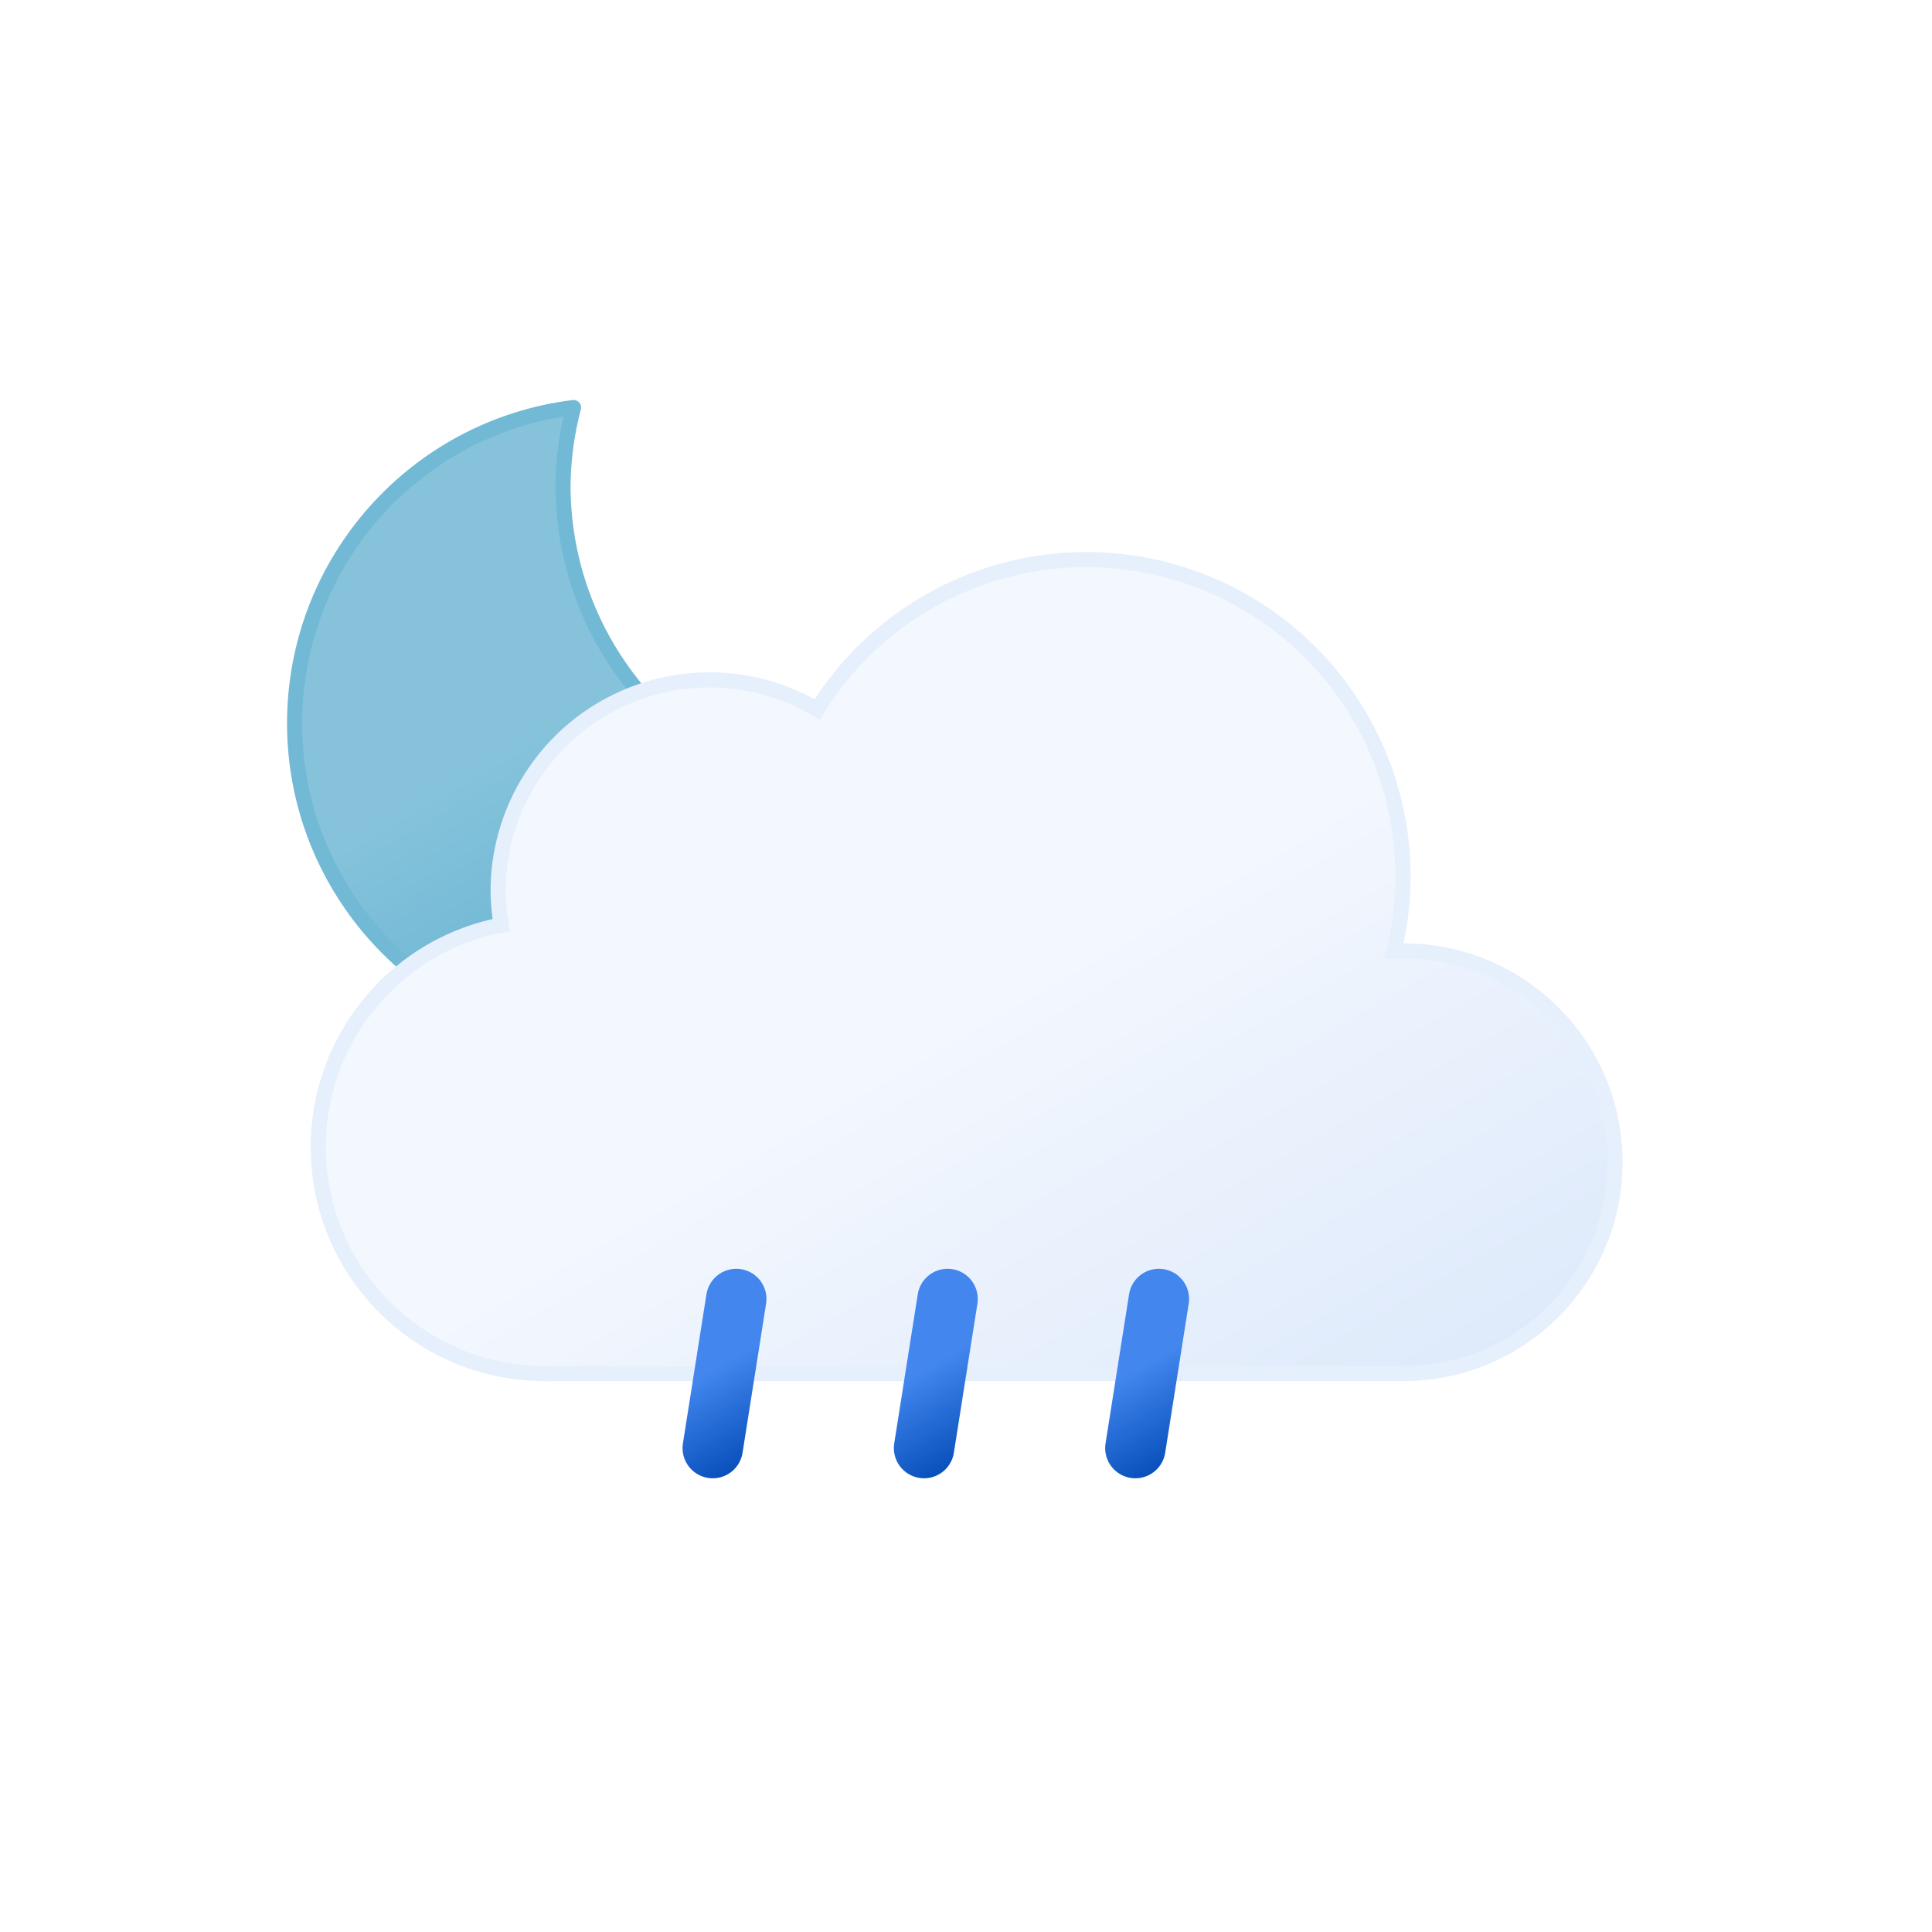
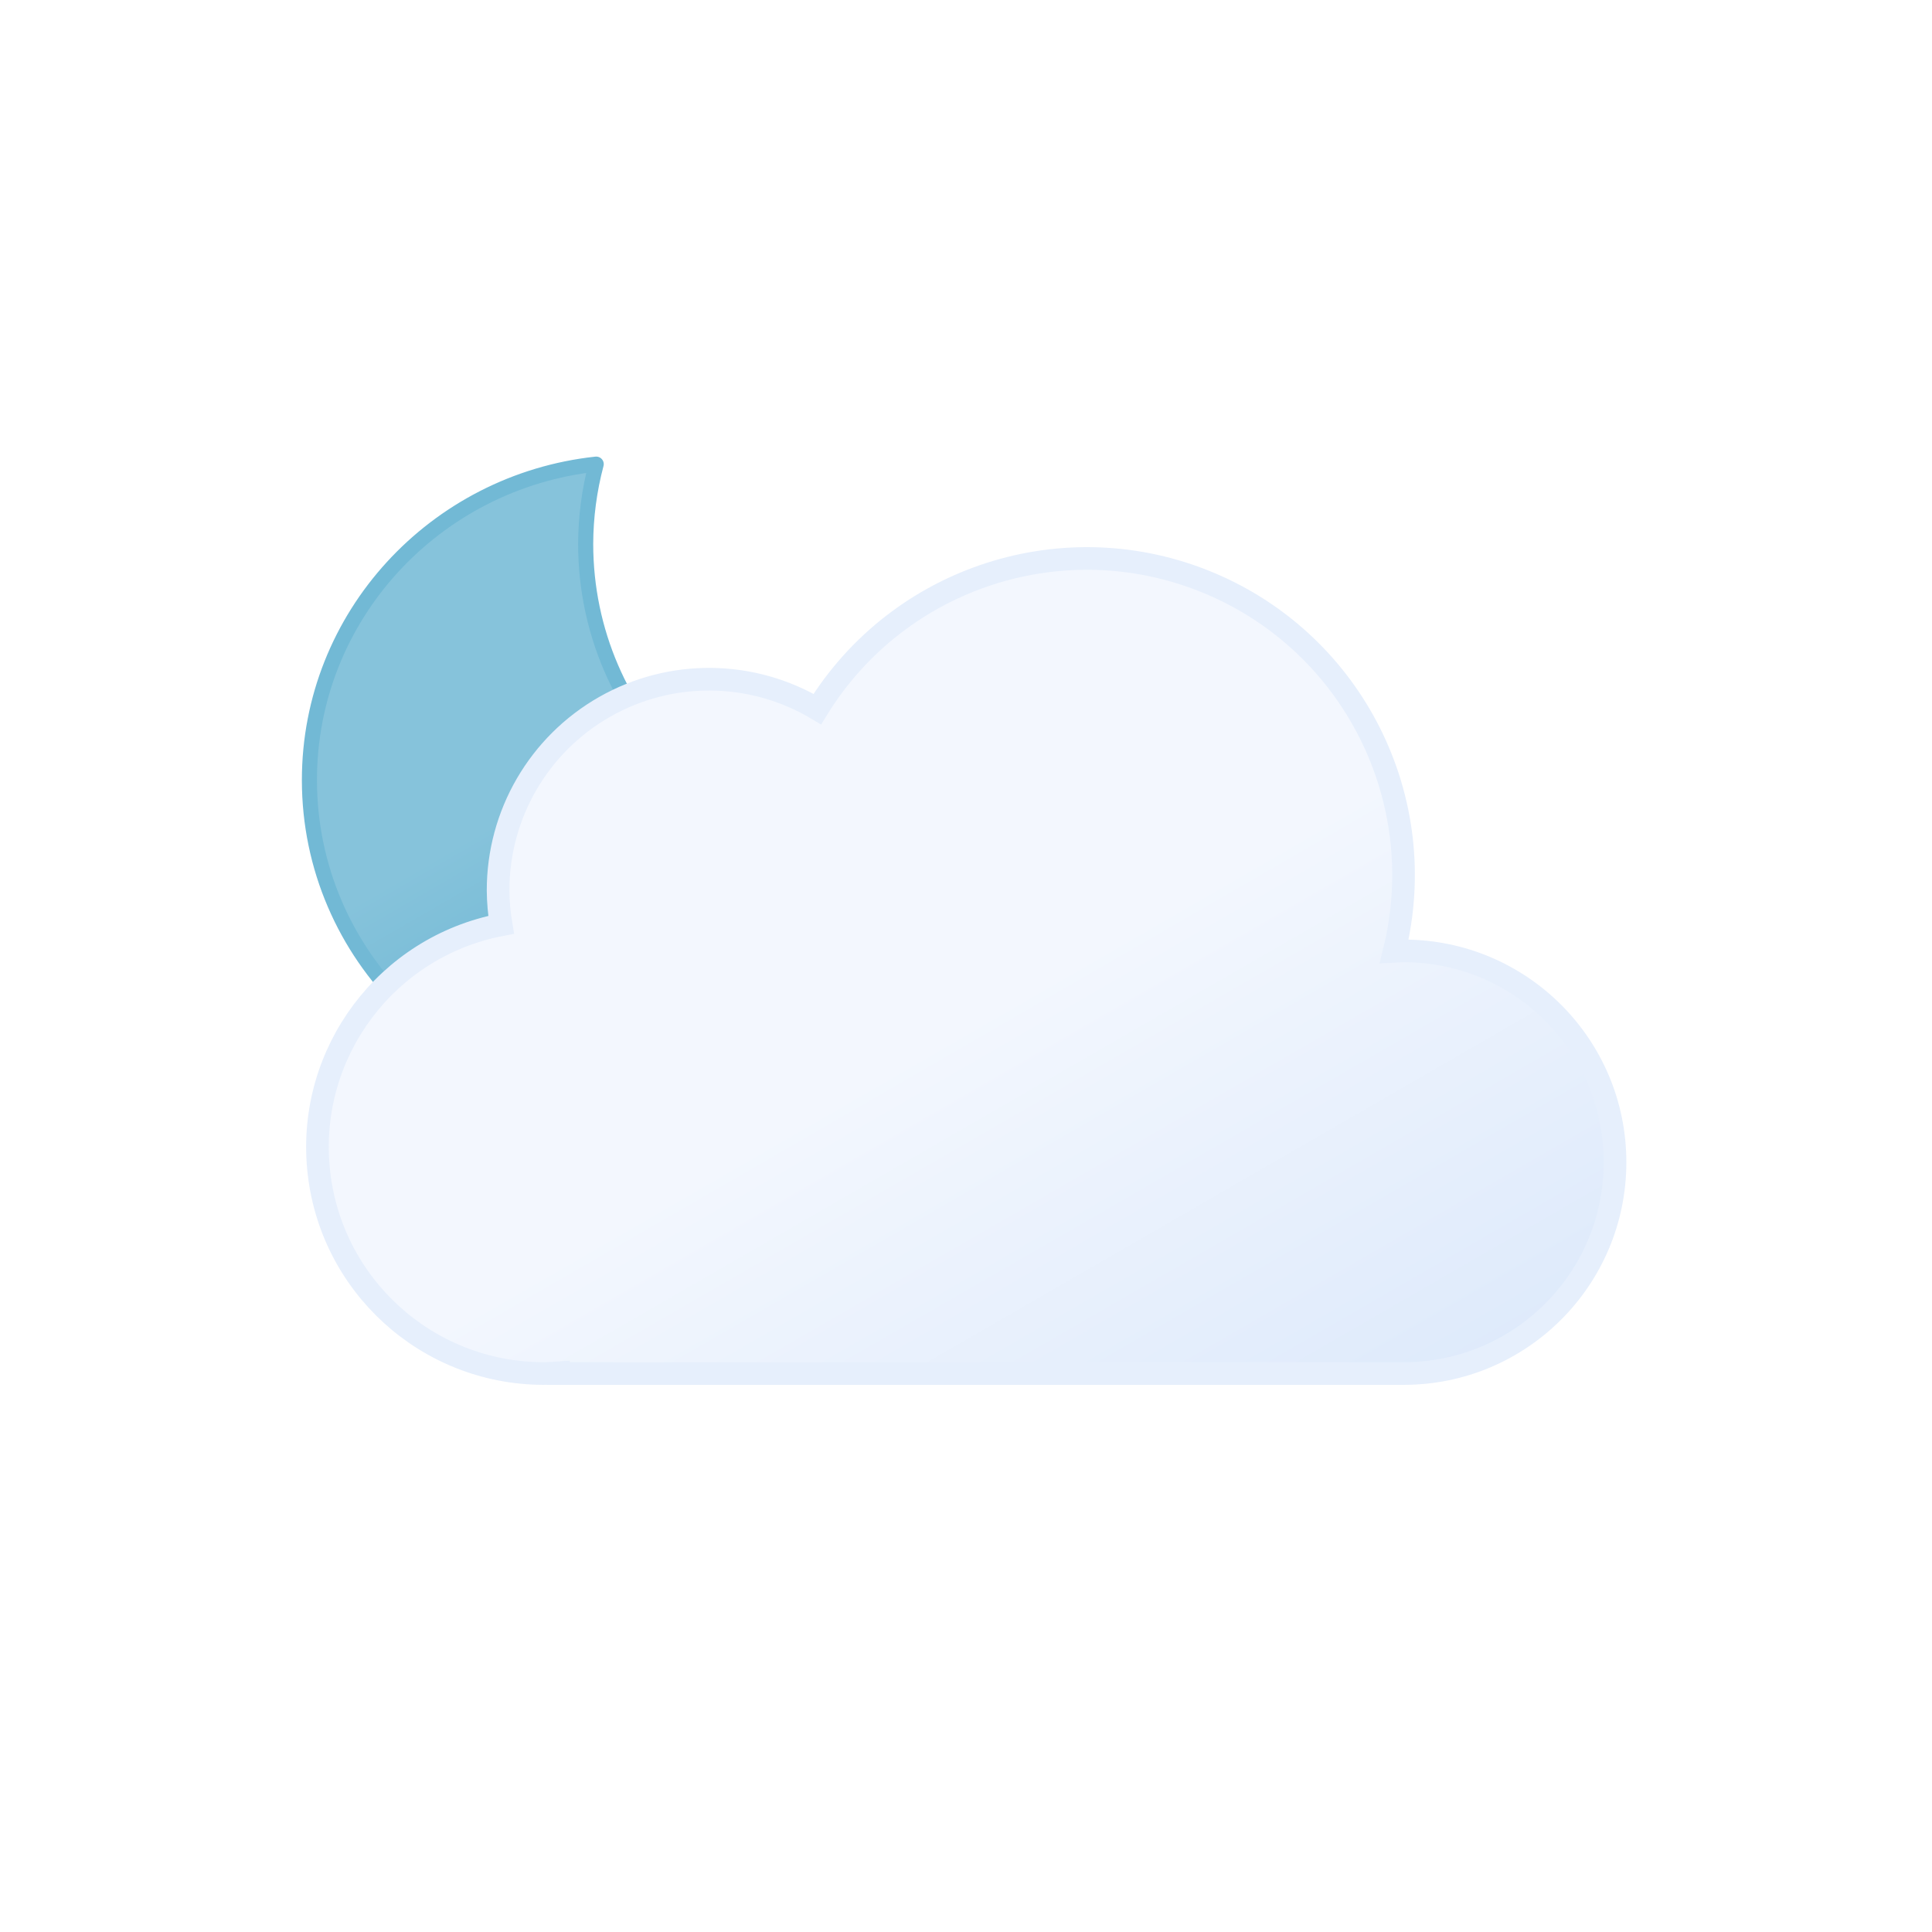
- <svg xmlns="http://www.w3.org/2000/svg" xmlns:xlink="http://www.w3.org/1999/xlink" viewBox="0 0 64 64">
+ <svg xmlns="http://www.w3.org/2000/svg" xmlns:xlink="http://www.w3.org/1999/xlink" viewBox="0 0 512 512">
  <defs>
-     <linearGradient id="a" x1="13.58" y1="15.57" x2="24.15" y2="33.87" gradientUnits="userSpaceOnUse">
-       <stop offset="0" stop-color="#86c3db" />
-       <stop offset="0.45" stop-color="#86c3db" />
-       <stop offset="1" stop-color="#5eafcf" />
-       <animateTransform attributeName="gradientTransform" type="rotate" values="10 19.22 24.293; -10 19.22 24.293; 10 19.22 24.293" dur="10s" repeatCount="indefinite" />
-     </linearGradient>
-     <linearGradient id="b" x1="22.56" y1="21.96" x2="39.2" y2="50.8" gradientUnits="userSpaceOnUse">
+     <linearGradient id="a" x1="99.45" y1="30.68" x2="232.64" y2="261.37" gradientUnits="userSpaceOnUse">
      <stop offset="0" stop-color="#f3f7fe" />
      <stop offset="0.45" stop-color="#f3f7fe" />
      <stop offset="1" stop-color="#deeafb" />
    </linearGradient>
-     <linearGradient id="c" x1="22.53" y1="42.95" x2="25.47" y2="48.05" gradientUnits="userSpaceOnUse">
-       <stop offset="0" stop-color="#4286ee" />
-       <stop offset="0.45" stop-color="#4286ee" />
+     <linearGradient id="b" x1="34.67" y1="18.56" x2="119.21" y2="164.99" gradientUnits="userSpaceOnUse">
+       <stop offset="0" stop-color="#86c3db" />
+       <stop offset="0.45" stop-color="#86c3db" />
+       <stop offset="1" stop-color="#5eafcf" />
+     </linearGradient>
+     <linearGradient id="c" x1="1381.32" y1="-1144.67" x2="1399.47" y2="-1097.39" gradientTransform="translate(-1189.41 1353.24) rotate(-9)" gradientUnits="userSpaceOnUse">
+       <stop offset="0" stop-color="#0b65ed" />
+       <stop offset="0.45" stop-color="#0a5ad4" />
      <stop offset="1" stop-color="#0950bc" />
    </linearGradient>
-     <linearGradient id="d" x1="29.53" y1="42.95" x2="32.47" y2="48.05" xlink:href="#c" />
-     <linearGradient id="e" x1="36.53" y1="42.95" x2="39.47" y2="48.05" xlink:href="#c" />
+     <linearGradient id="d" x1="1436.71" y1="-1137" x2="1454.86" y2="-1089.72" gradientTransform="translate(-1189.32 1354.33) rotate(-9)" xlink:href="#c" />
+     <linearGradient id="e" x1="1492.12" y1="-1129.34" x2="1510.27" y2="-1082.06" gradientTransform="translate(-1189.24 1355.43) rotate(-9)" xlink:href="#c" />
+     <symbol id="g" viewBox="0 0 172 172">
+       <path d="M160.62,107.4c-47.17,0-85.41-37.73-85.41-84.26A83.31,83.31,0,0,1,78,2C35.27,6.61,2,42.33,2,85.73,2,132.27,40.24,170,87.41,170A85.16,85.16,0,0,0,170,106.87,88,88,0,0,1,160.62,107.4Z" stroke="#72b9d5" stroke-linecap="round" stroke-linejoin="round" stroke-width="4" fill="url(#b)">
+         <animateTransform attributeName="transform" additive="sum" type="rotate" values="-15 86 86; 9 86 86; -15 86 86" dur="6s" repeatCount="indefinite" />
+       </path>
+     </symbol>
+     <symbol id="h" viewBox="0 0 350 222">
+       <path d="M291,107c-.85,0-1.68.09-2.53.13A83.9,83.9,0,0,0,135.6,42.92,55.91,55.91,0,0,0,51,91a56.56,56.56,0,0,0,.8,9.08A60,60,0,0,0,63,219c1.35,0,2.67-.11,4-.2v.2H291a56,56,0,0,0,0-112Z" stroke="#e6effc" stroke-miterlimit="10" stroke-width="6" fill="url(#a)" />
+     </symbol>
+     <symbol id="f" viewBox="0 0 351 246">
+       <use width="172" height="172" xlink:href="#g" />
+       <use width="350" height="222" transform="translate(1 24)" xlink:href="#h" />
+     </symbol>
+     <symbol id="i" viewBox="0 0 129 57" overflow="visible">
+       <path d="M8.5,56.5a8,8,0,0,1-8-8V8.5a8,8,0,0,1,16,0v40A8,8,0,0,1,8.5,56.5Z" stroke="#0a5ad4" stroke-miterlimit="10" fill="url(#c)" opacity="0">
+         <animateTransform id="x1" attributeName="transform" additive="sum" type="translate" values="0 -60; 0 60" begin="0s; x1.end+.33s" dur=".67s" />
+         <animate id="y1" attributeName="opacity" values="0; 1; 0" begin="0s; y1.end+.33s" dur=".67s" keyTimes="0; .25; 1" />
+       </path>
+       <path d="M64.5,56.5a8,8,0,0,1-8-8V8.5a8,8,0,0,1,16,0v40A8,8,0,0,1,64.5,56.5Z" stroke="#0a5ad4" stroke-miterlimit="10" fill="url(#d)" opacity="0">
+         <animateTransform id="x2" attributeName="transform" additive="sum" type="translate" values="0 -60; 0 60" begin=".33s; x2.end+.33s" dur=".67s" />
+         <animate id="y2" attributeName="opacity" values="0; 1; 0" begin=".33s; y2.end+.33s" dur=".67s" keyTimes="0; .25; 1" />
+       </path>
+       <path d="M120.5,56.5a8,8,0,0,1-8-8V8.5a8,8,0,0,1,16,0v40A8,8,0,0,1,120.5,56.5Z" stroke="#0a5ad4" stroke-miterlimit="10" fill="url(#e)" opacity="0">
+         <animateTransform id="x3" attributeName="transform" additive="sum" type="translate" values="0 -60; 0 60" begin="-.33s; x3.end+.33s" dur=".67s" />
+         <animate id="y3" attributeName="opacity" values="0; 1; 0" begin="-.33s; y3.end+.33s" dur=".67s" keyTimes="0; .25; 1" />
+       </path>
+     </symbol>
  </defs>
-   <path d="M29.33,26.68A10.61,10.61,0,0,1,18.65,16.14,10.5,10.5,0,0,1,19,13.5,10.54,10.54,0,1,0,30.5,26.61,11.48,11.48,0,0,1,29.33,26.68Z" stroke="#72b9d5" stroke-linecap="round" stroke-linejoin="round" stroke-width="0.5" fill="url(#a)">
-     <animateTransform attributeName="transform" type="rotate" values="-10 19.22 24.293; 10 19.22 24.293; -10 19.22 24.293" dur="10s" repeatCount="indefinite" />
-   </path>
-   <path d="M46.5,31.5l-.32,0a10.49,10.49,0,0,0-19.11-8,7,7,0,0,0-10.57,6,7.21,7.21,0,0,0,.1,1.14A7.5,7.5,0,0,0,18,45.5a4.19,4.19,0,0,0,.5,0v0h28a7,7,0,0,0,0-14Z" stroke="#e6effc" stroke-miterlimit="10" stroke-width="0.5" fill="url(#b)" />
-   <line x1="24.39" y1="43.03" x2="23.61" y2="47.97" fill="none" stroke-linecap="round" stroke-miterlimit="10" stroke-width="2" stroke="url(#c)">
-     <animateTransform attributeName="transform" type="translate" values="1 -5; -2 10" dur="0.7s" repeatCount="indefinite" />
-     <animate attributeName="opacity" values="0;1;1;0" dur="0.7s" repeatCount="indefinite" />
-   </line>
-   <line x1="31.39" y1="43.03" x2="30.61" y2="47.97" fill="none" stroke-linecap="round" stroke-miterlimit="10" stroke-width="2" stroke="url(#d)">
-     <animateTransform attributeName="transform" begin="-0.4s" type="translate" values="1 -5; -2 10" dur="0.7s" repeatCount="indefinite" />
-     <animate attributeName="opacity" begin="-0.4s" values="0;1;1;0" dur="0.7s" repeatCount="indefinite" />
-   </line>
-   <line x1="38.39" y1="43.03" x2="37.61" y2="47.97" fill="none" stroke-linecap="round" stroke-miterlimit="10" stroke-width="2" stroke="url(#e)">
-     <animateTransform attributeName="transform" begin="-0.2s" type="translate" values="1 -5; -2 10" dur="0.7s" repeatCount="indefinite" />
-     <animate attributeName="opacity" begin="-0.2s" values="0;1;1;0" dur="0.7s" repeatCount="indefinite" />
-   </line>
+   <use width="351" height="246" transform="translate(80 121)" xlink:href="#f" />
+   <use width="129" height="57" transform="translate(191.5 343.5)" xlink:href="#i" />
</svg>
